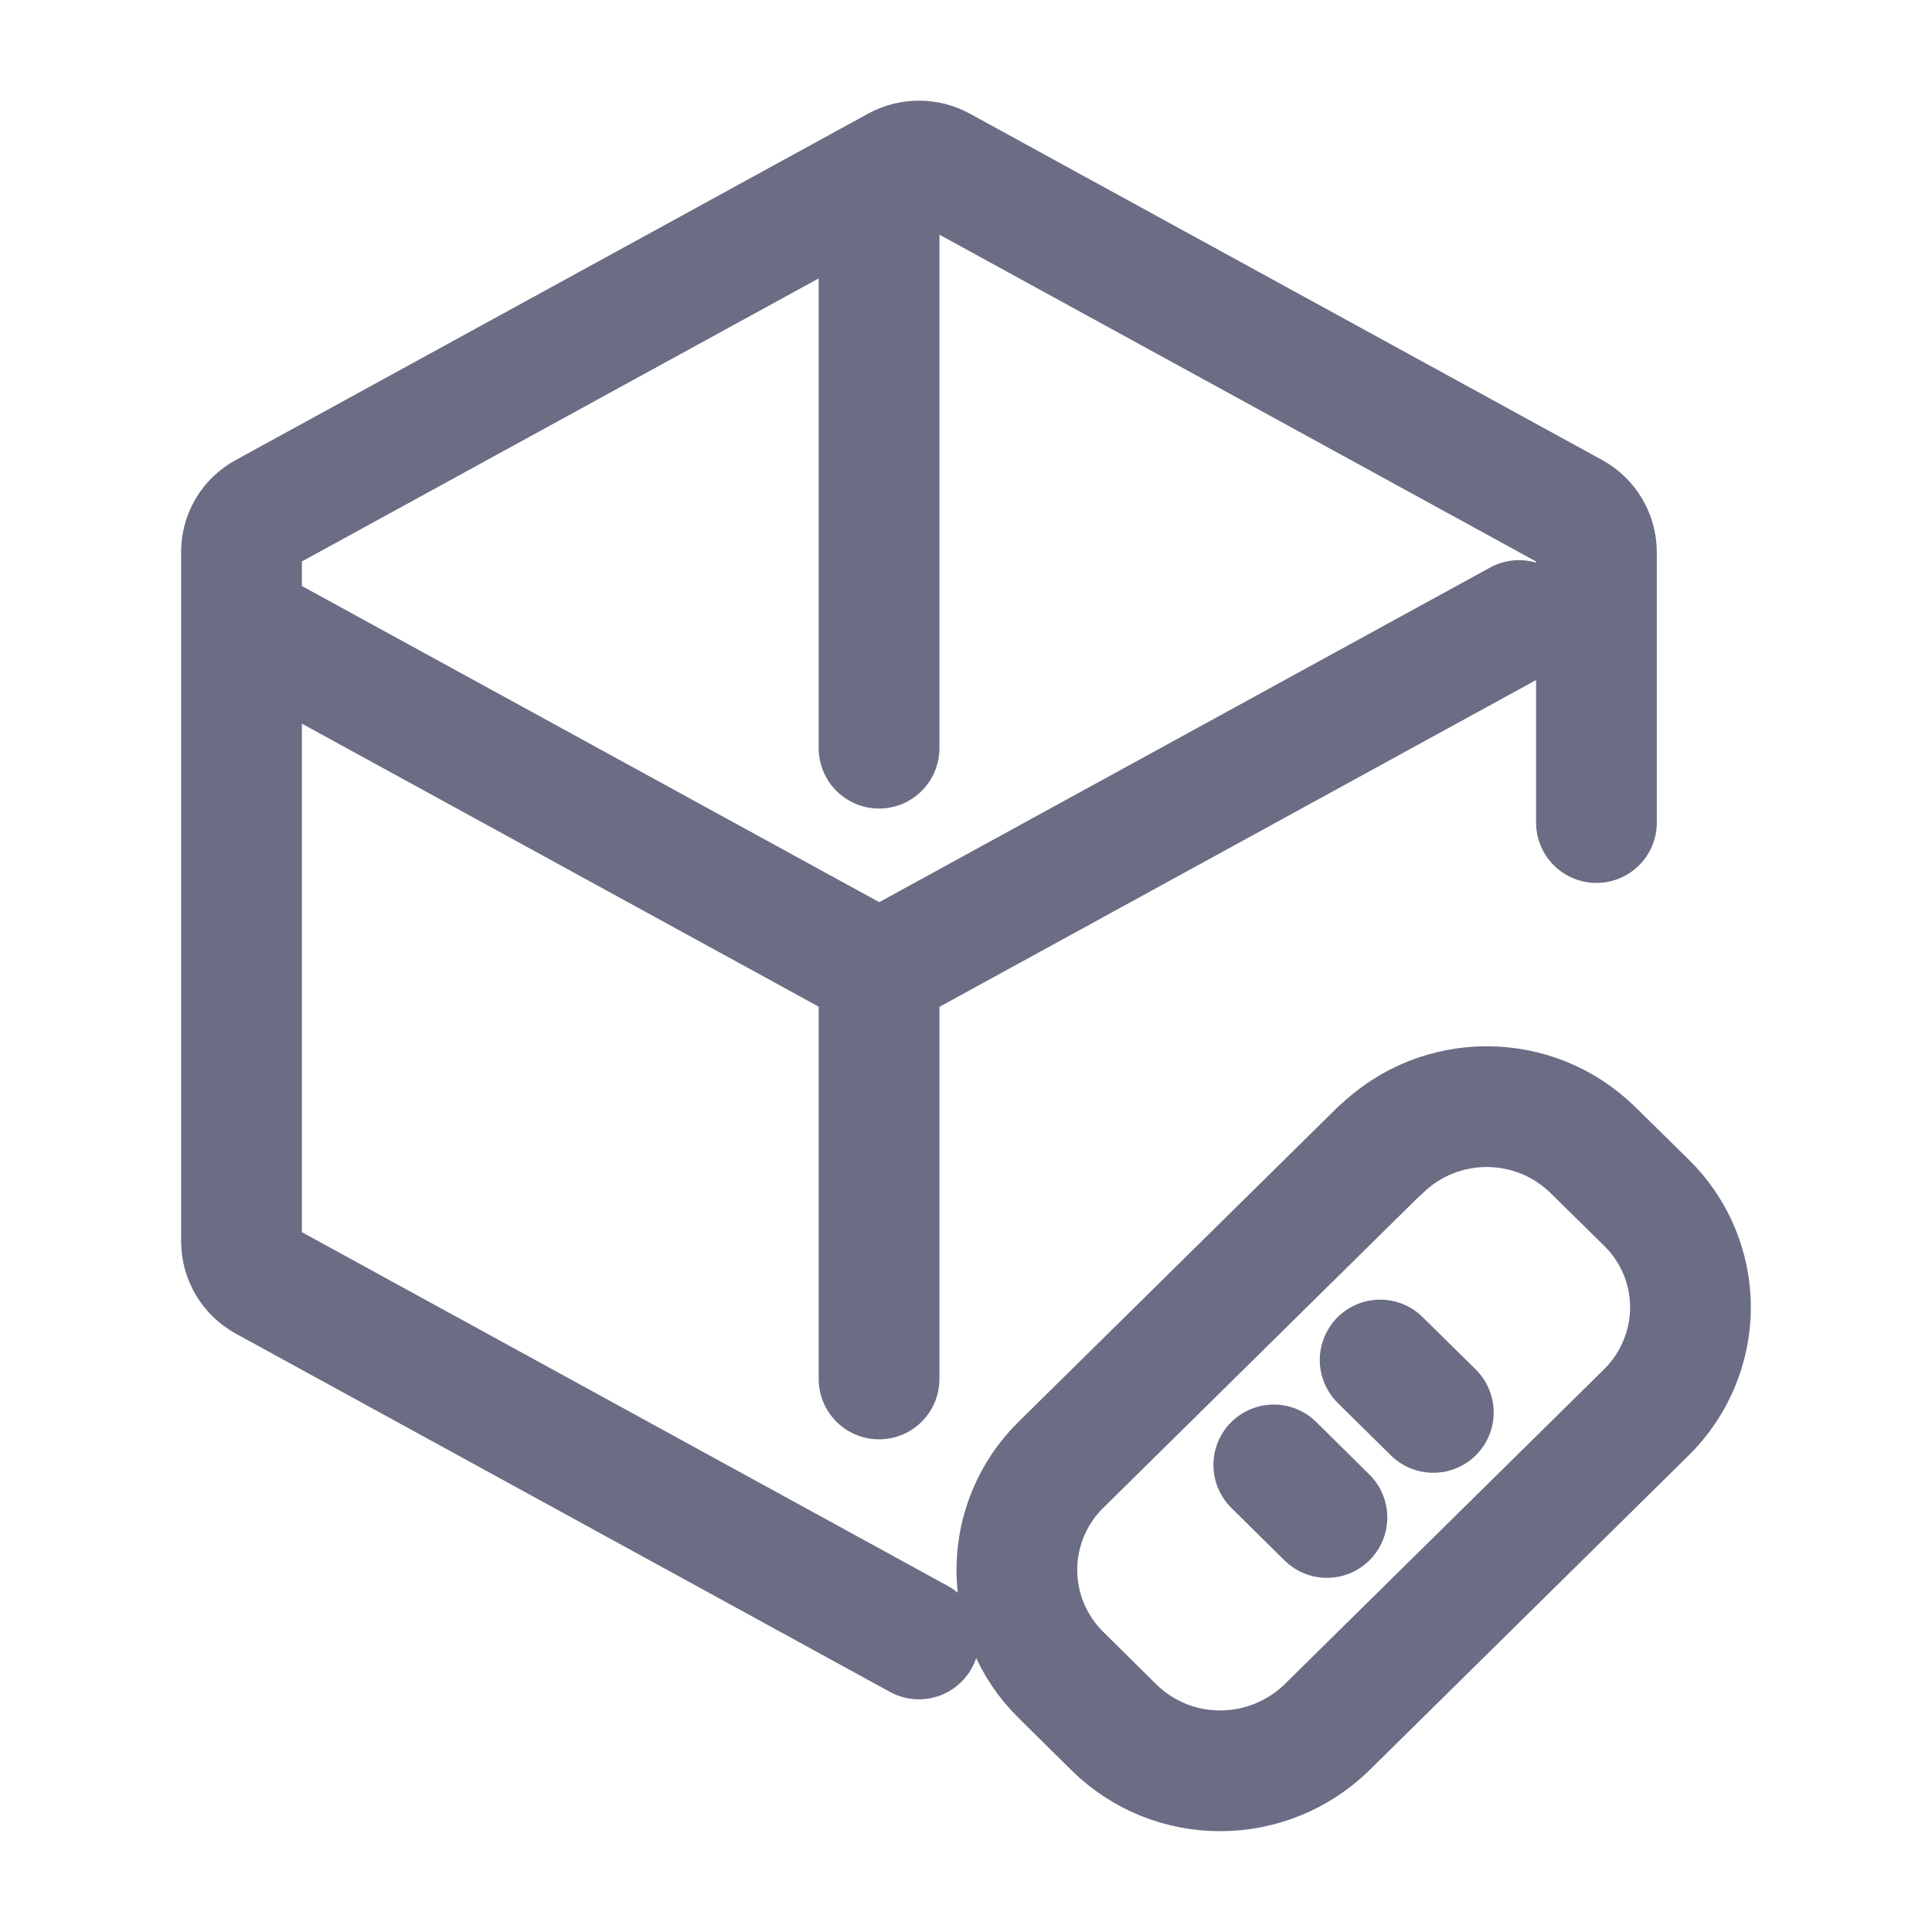
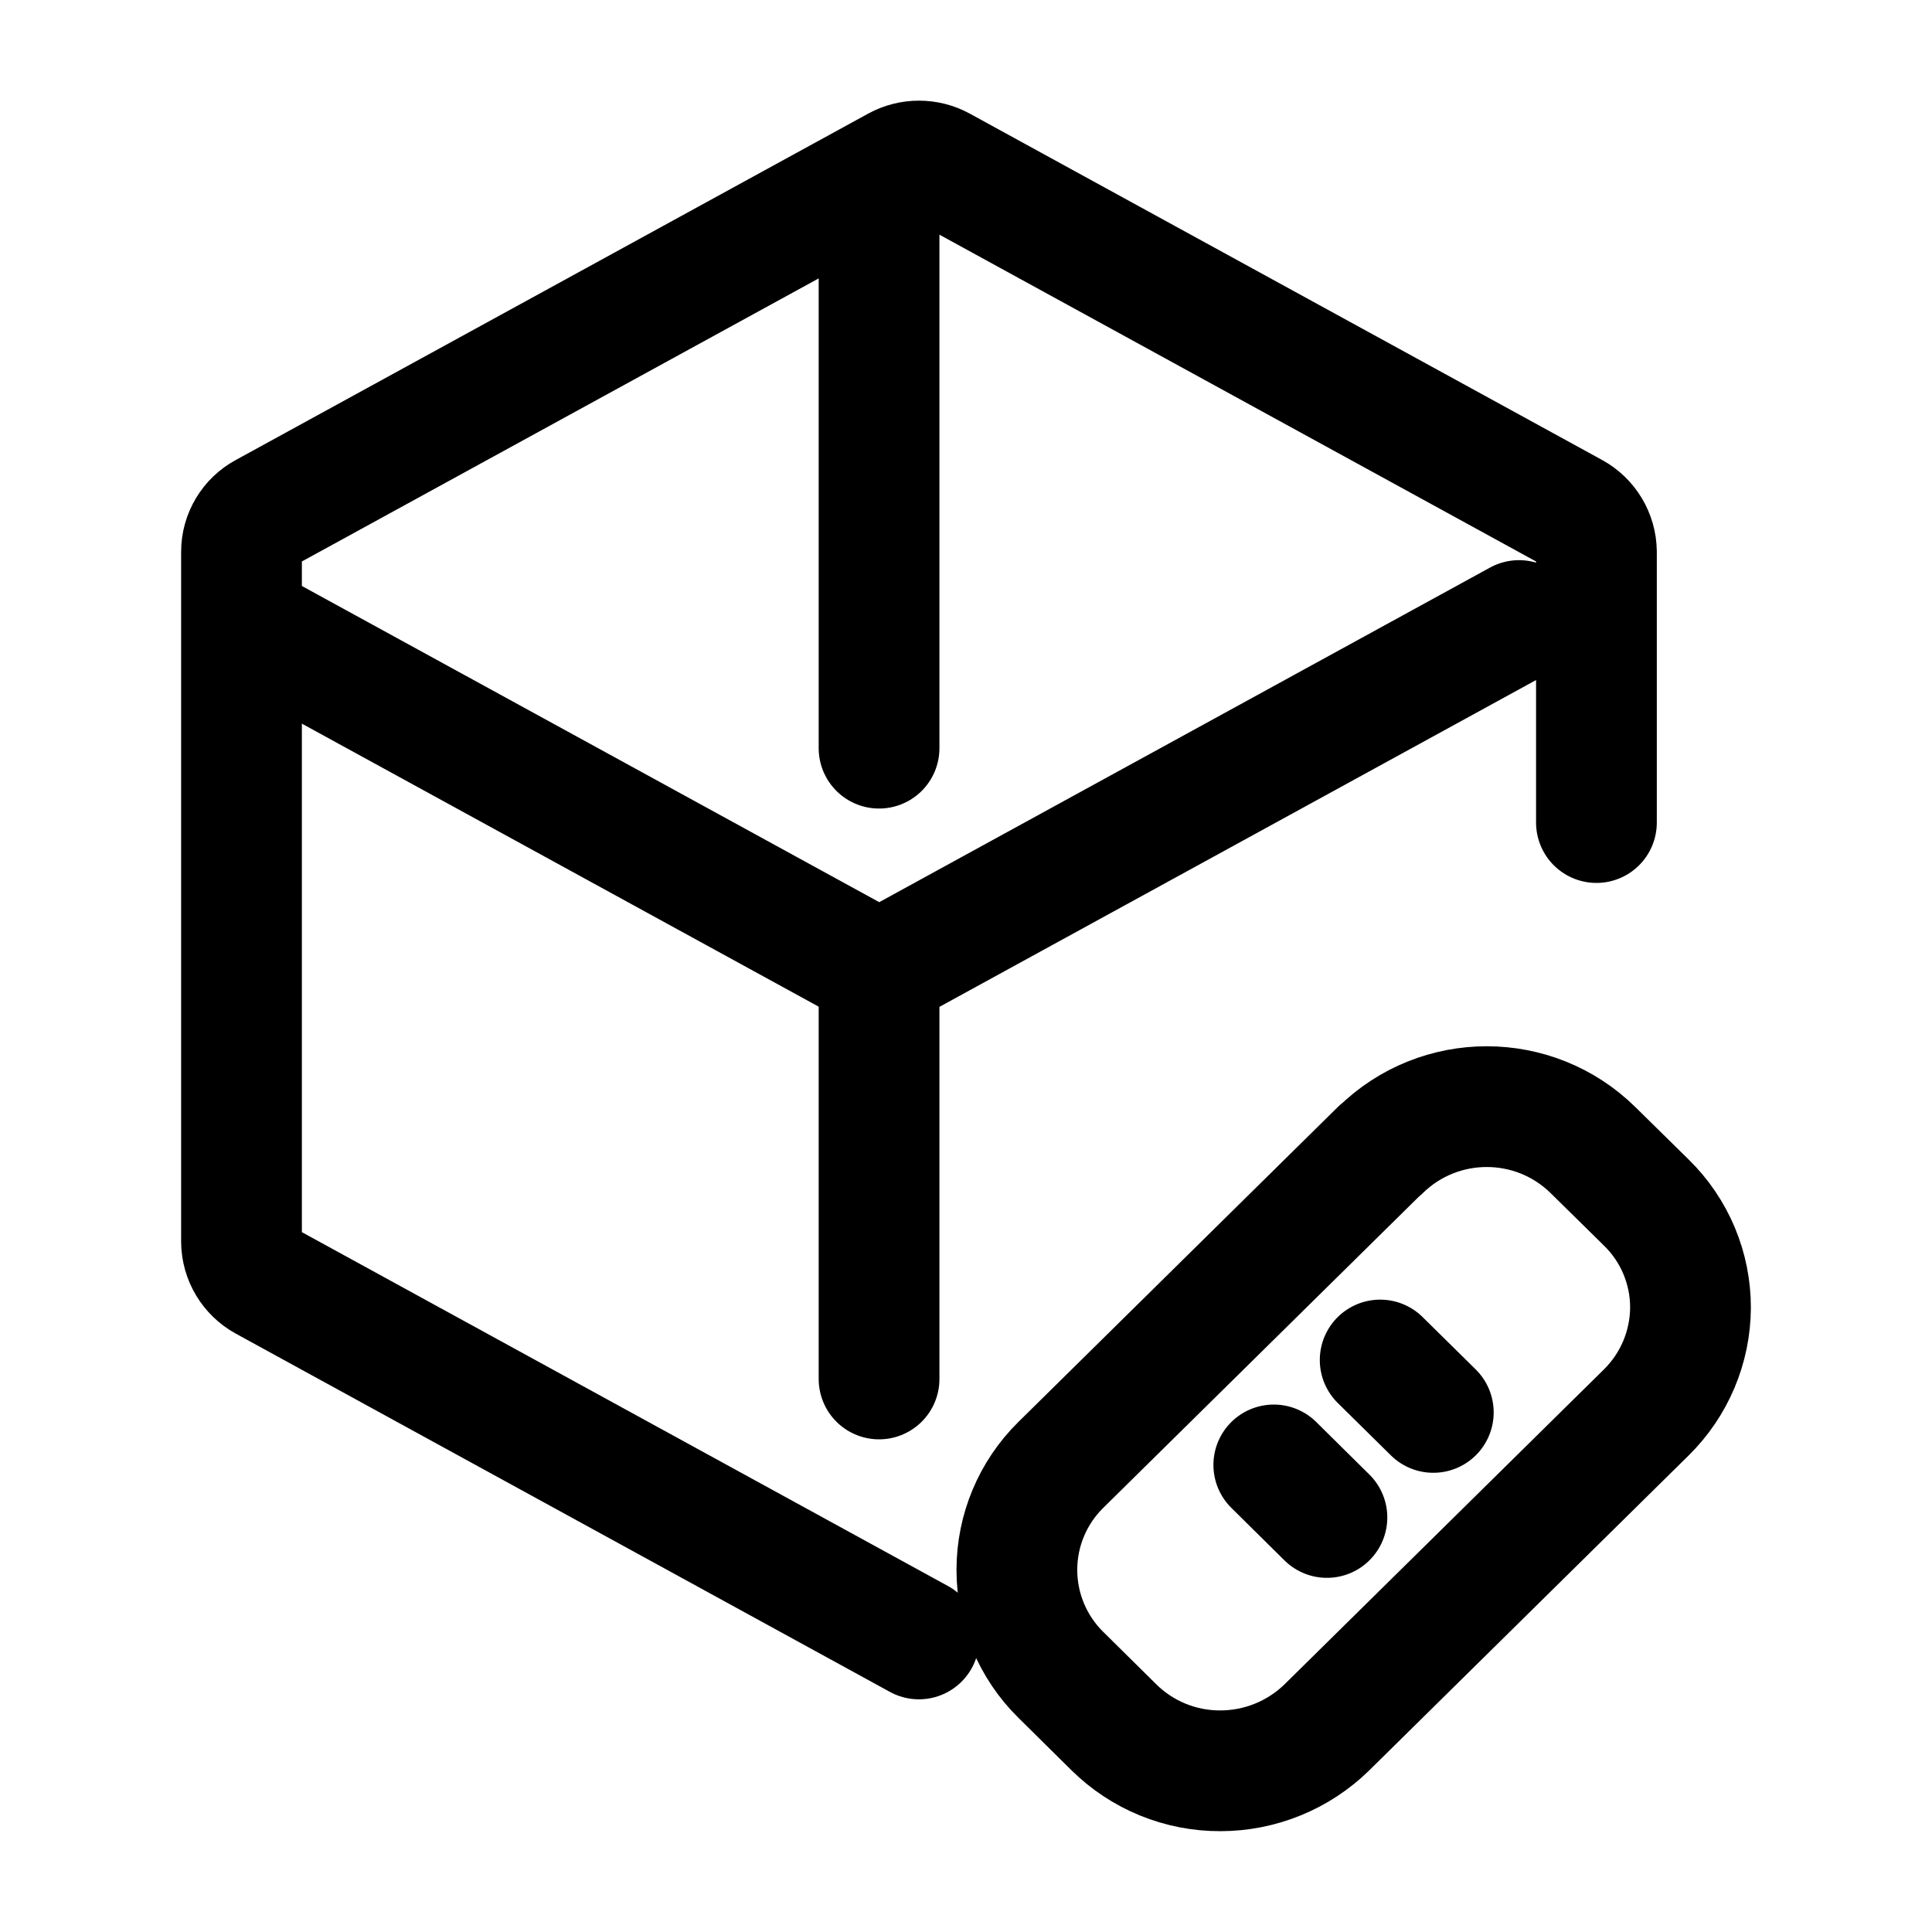
<svg xmlns="http://www.w3.org/2000/svg" viewBox="0 0 16 16" fill="none">
-   <path stroke="#6B6D85" stroke-linecap="round" stroke-linejoin="round" d="m7.61 13.573-5.417-2.967A.372.372 0 0 1 2 10.283V4.57a.365.365 0 0 1 .193-.322L7.429 1.38a.378.378 0 0 1 .363 0l5.236 2.868a.372.372 0 0 1 .193.322v2.242M2 5.149l5.1 2.793a.378.378 0 0 0 .363 0l5.117-2.803M7.28 8.04v3.38m0-9.526v4.302m4.15 5.067.44.434m-1.321.435.44.435m.441-3.043-2.645 2.608a1.22 1.22 0 0 0 0 1.738l.44.435a1.248 1.248 0 0 0 .882.36 1.263 1.263 0 0 0 .882-.36l2.645-2.608A1.227 1.227 0 0 0 14 10.83a1.214 1.214 0 0 0-.365-.87l-.441-.434a1.256 1.256 0 0 0-1.763 0Z" />
+   <path stroke="currentColor" stroke-linecap="round" stroke-linejoin="round" d="m7.61 13.573-5.417-2.967A.372.372 0 0 1 2 10.283V4.57a.365.365 0 0 1 .193-.322L7.429 1.38a.378.378 0 0 1 .363 0l5.236 2.868a.372.372 0 0 1 .193.322v2.242M2 5.149l5.1 2.793a.378.378 0 0 0 .363 0l5.117-2.803M7.28 8.04v3.38m0-9.526v4.302m4.15 5.067.44.434m-1.321.435.44.435m.441-3.043-2.645 2.608a1.22 1.22 0 0 0 0 1.738l.44.435a1.248 1.248 0 0 0 .882.36 1.263 1.263 0 0 0 .882-.36l2.645-2.608A1.227 1.227 0 0 0 14 10.83a1.214 1.214 0 0 0-.365-.87l-.441-.434a1.256 1.256 0 0 0-1.763 0Z" />
</svg>
